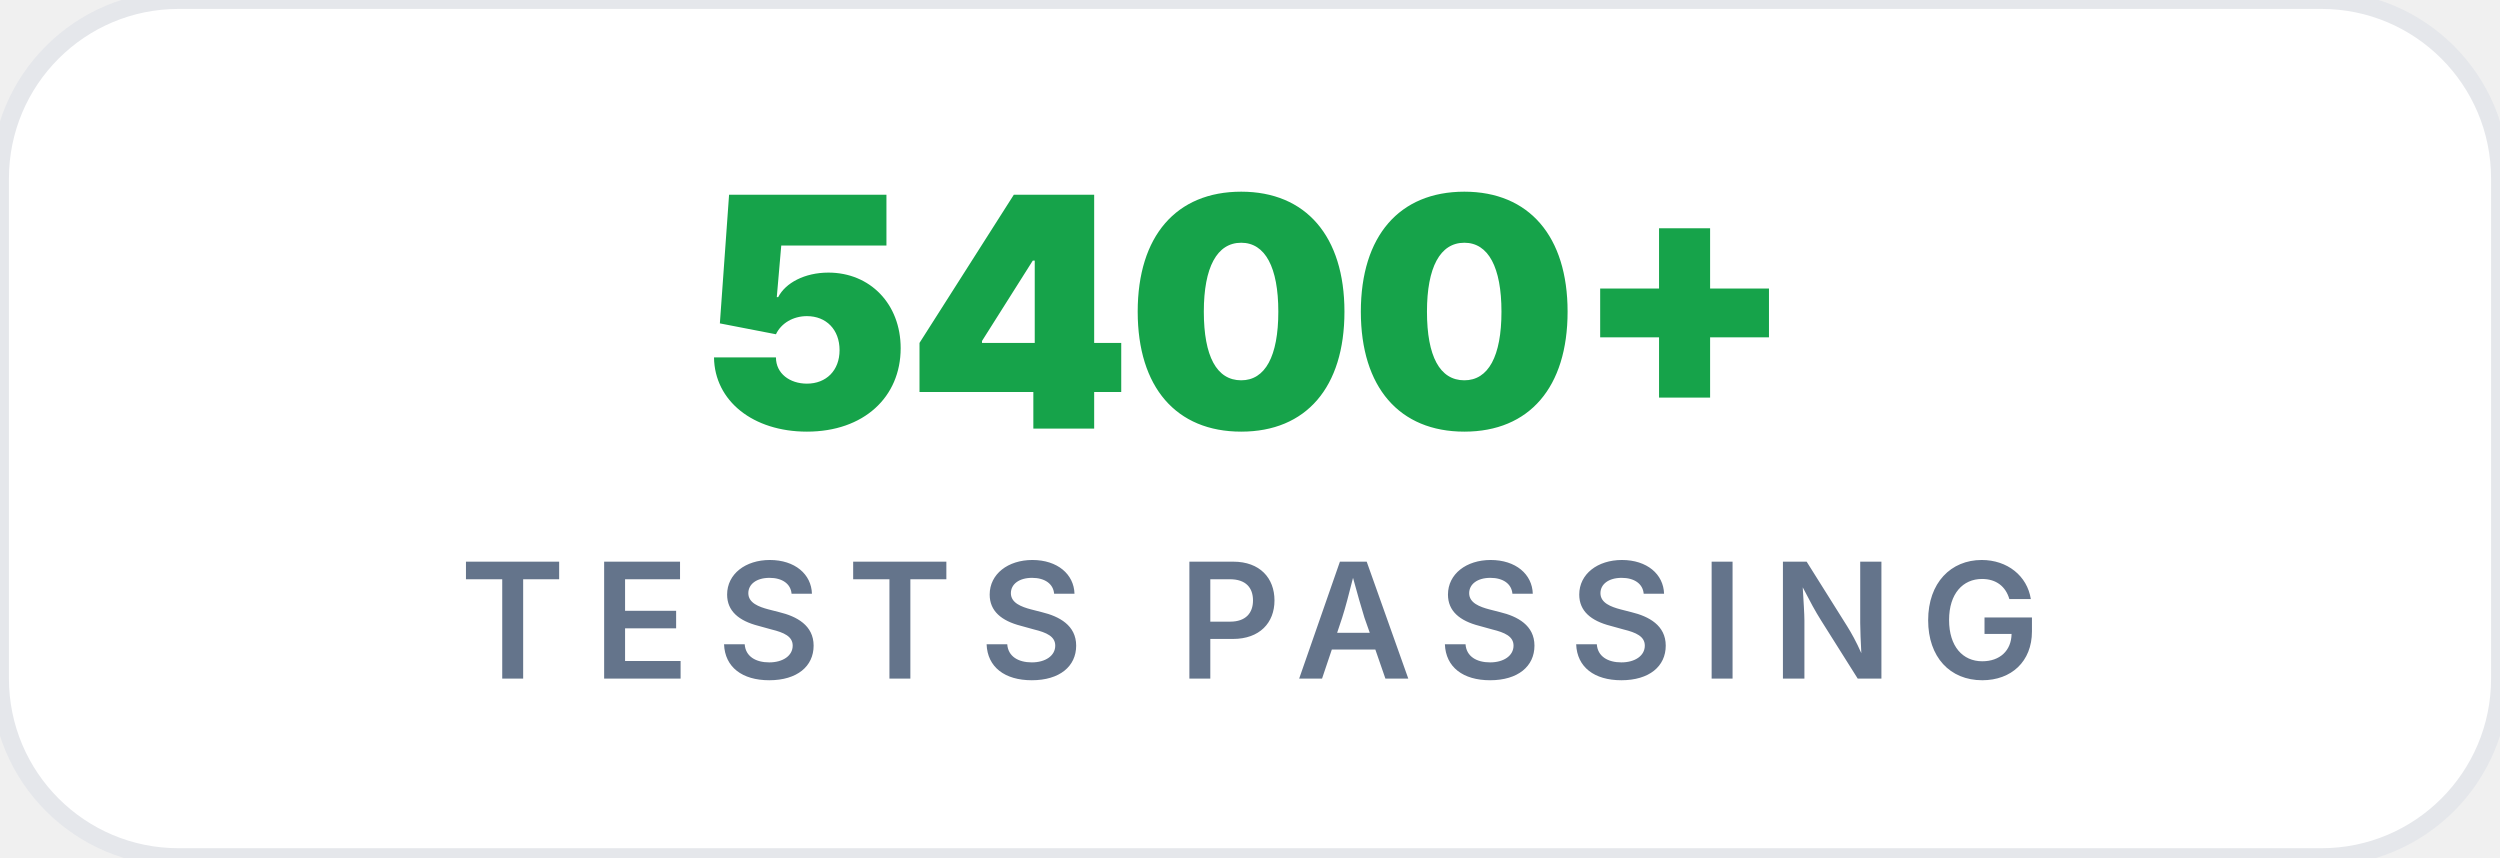
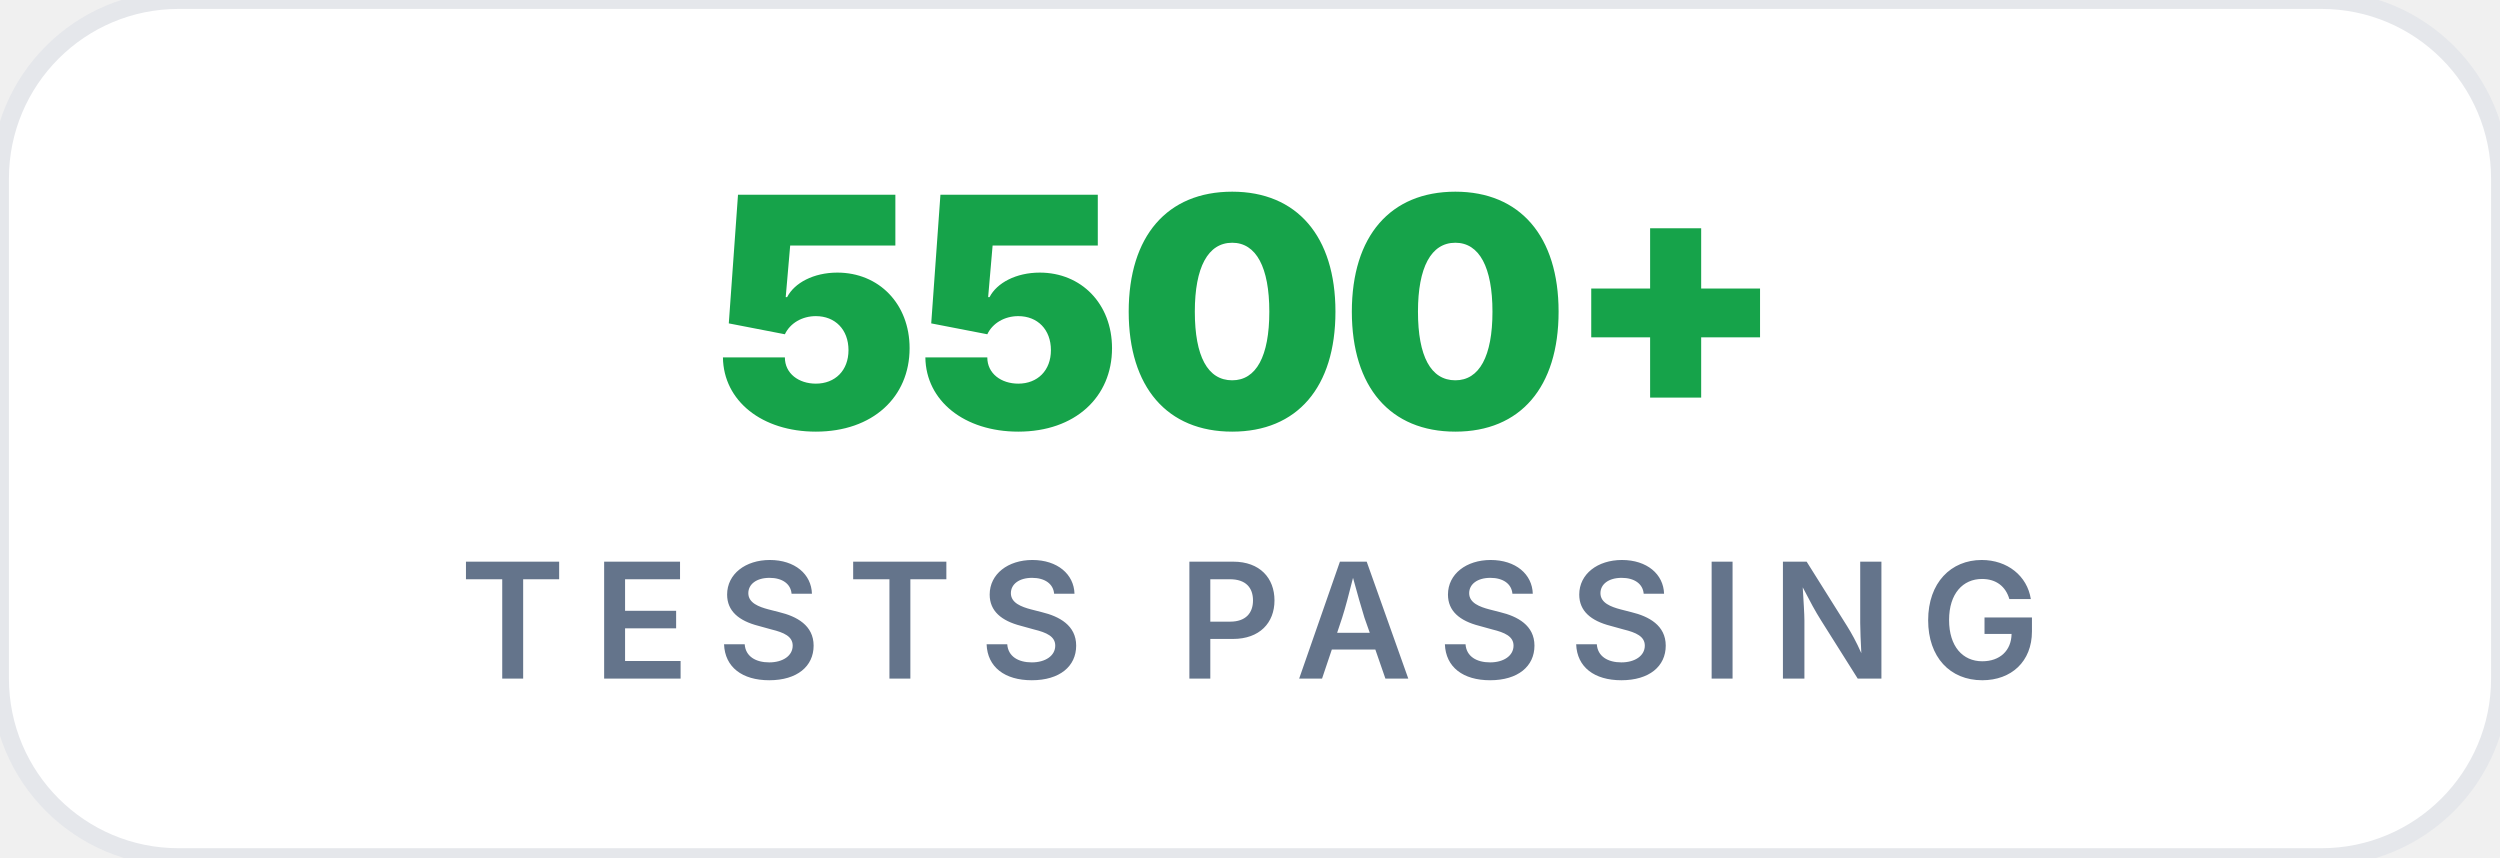
- <svg xmlns="http://www.w3.org/2000/svg" viewBox="0 0 140 48" fill="none" role="img" aria-label="TESTS PASSING: 5400+">
+ <svg xmlns="http://www.w3.org/2000/svg" viewBox="0 0 140 48" fill="none" role="img" aria-label="TESTS PASSING: 5500+">
  <rect x="0" y="0" width="140" height="48" rx="10" fill="#FFFFFF" stroke="#E5E7EB" stroke-width="1" />
-   <text x="70" y="24" fill="#16A34A" font-family="ui-sans-serif, -apple-system, &quot;Segoe UI&quot;, Inter, system-ui, sans-serif" font-size="18" font-weight="900" text-anchor="middle" letter-spacing="-0.3">5400+</text>
+   <text x="70" y="24" fill="#16A34A" font-family="ui-sans-serif, -apple-system, &quot;Segoe UI&quot;, Inter, system-ui, sans-serif" font-size="18" font-weight="900" text-anchor="middle" letter-spacing="-0.3">5500+</text>
  <text x="70" y="38" fill="#64748B" font-family="ui-sans-serif, -apple-system, &quot;Segoe UI&quot;, Inter, system-ui, sans-serif" font-size="9" font-weight="600" text-anchor="middle" letter-spacing="1.5">TESTS PASSING</text>
</svg>
